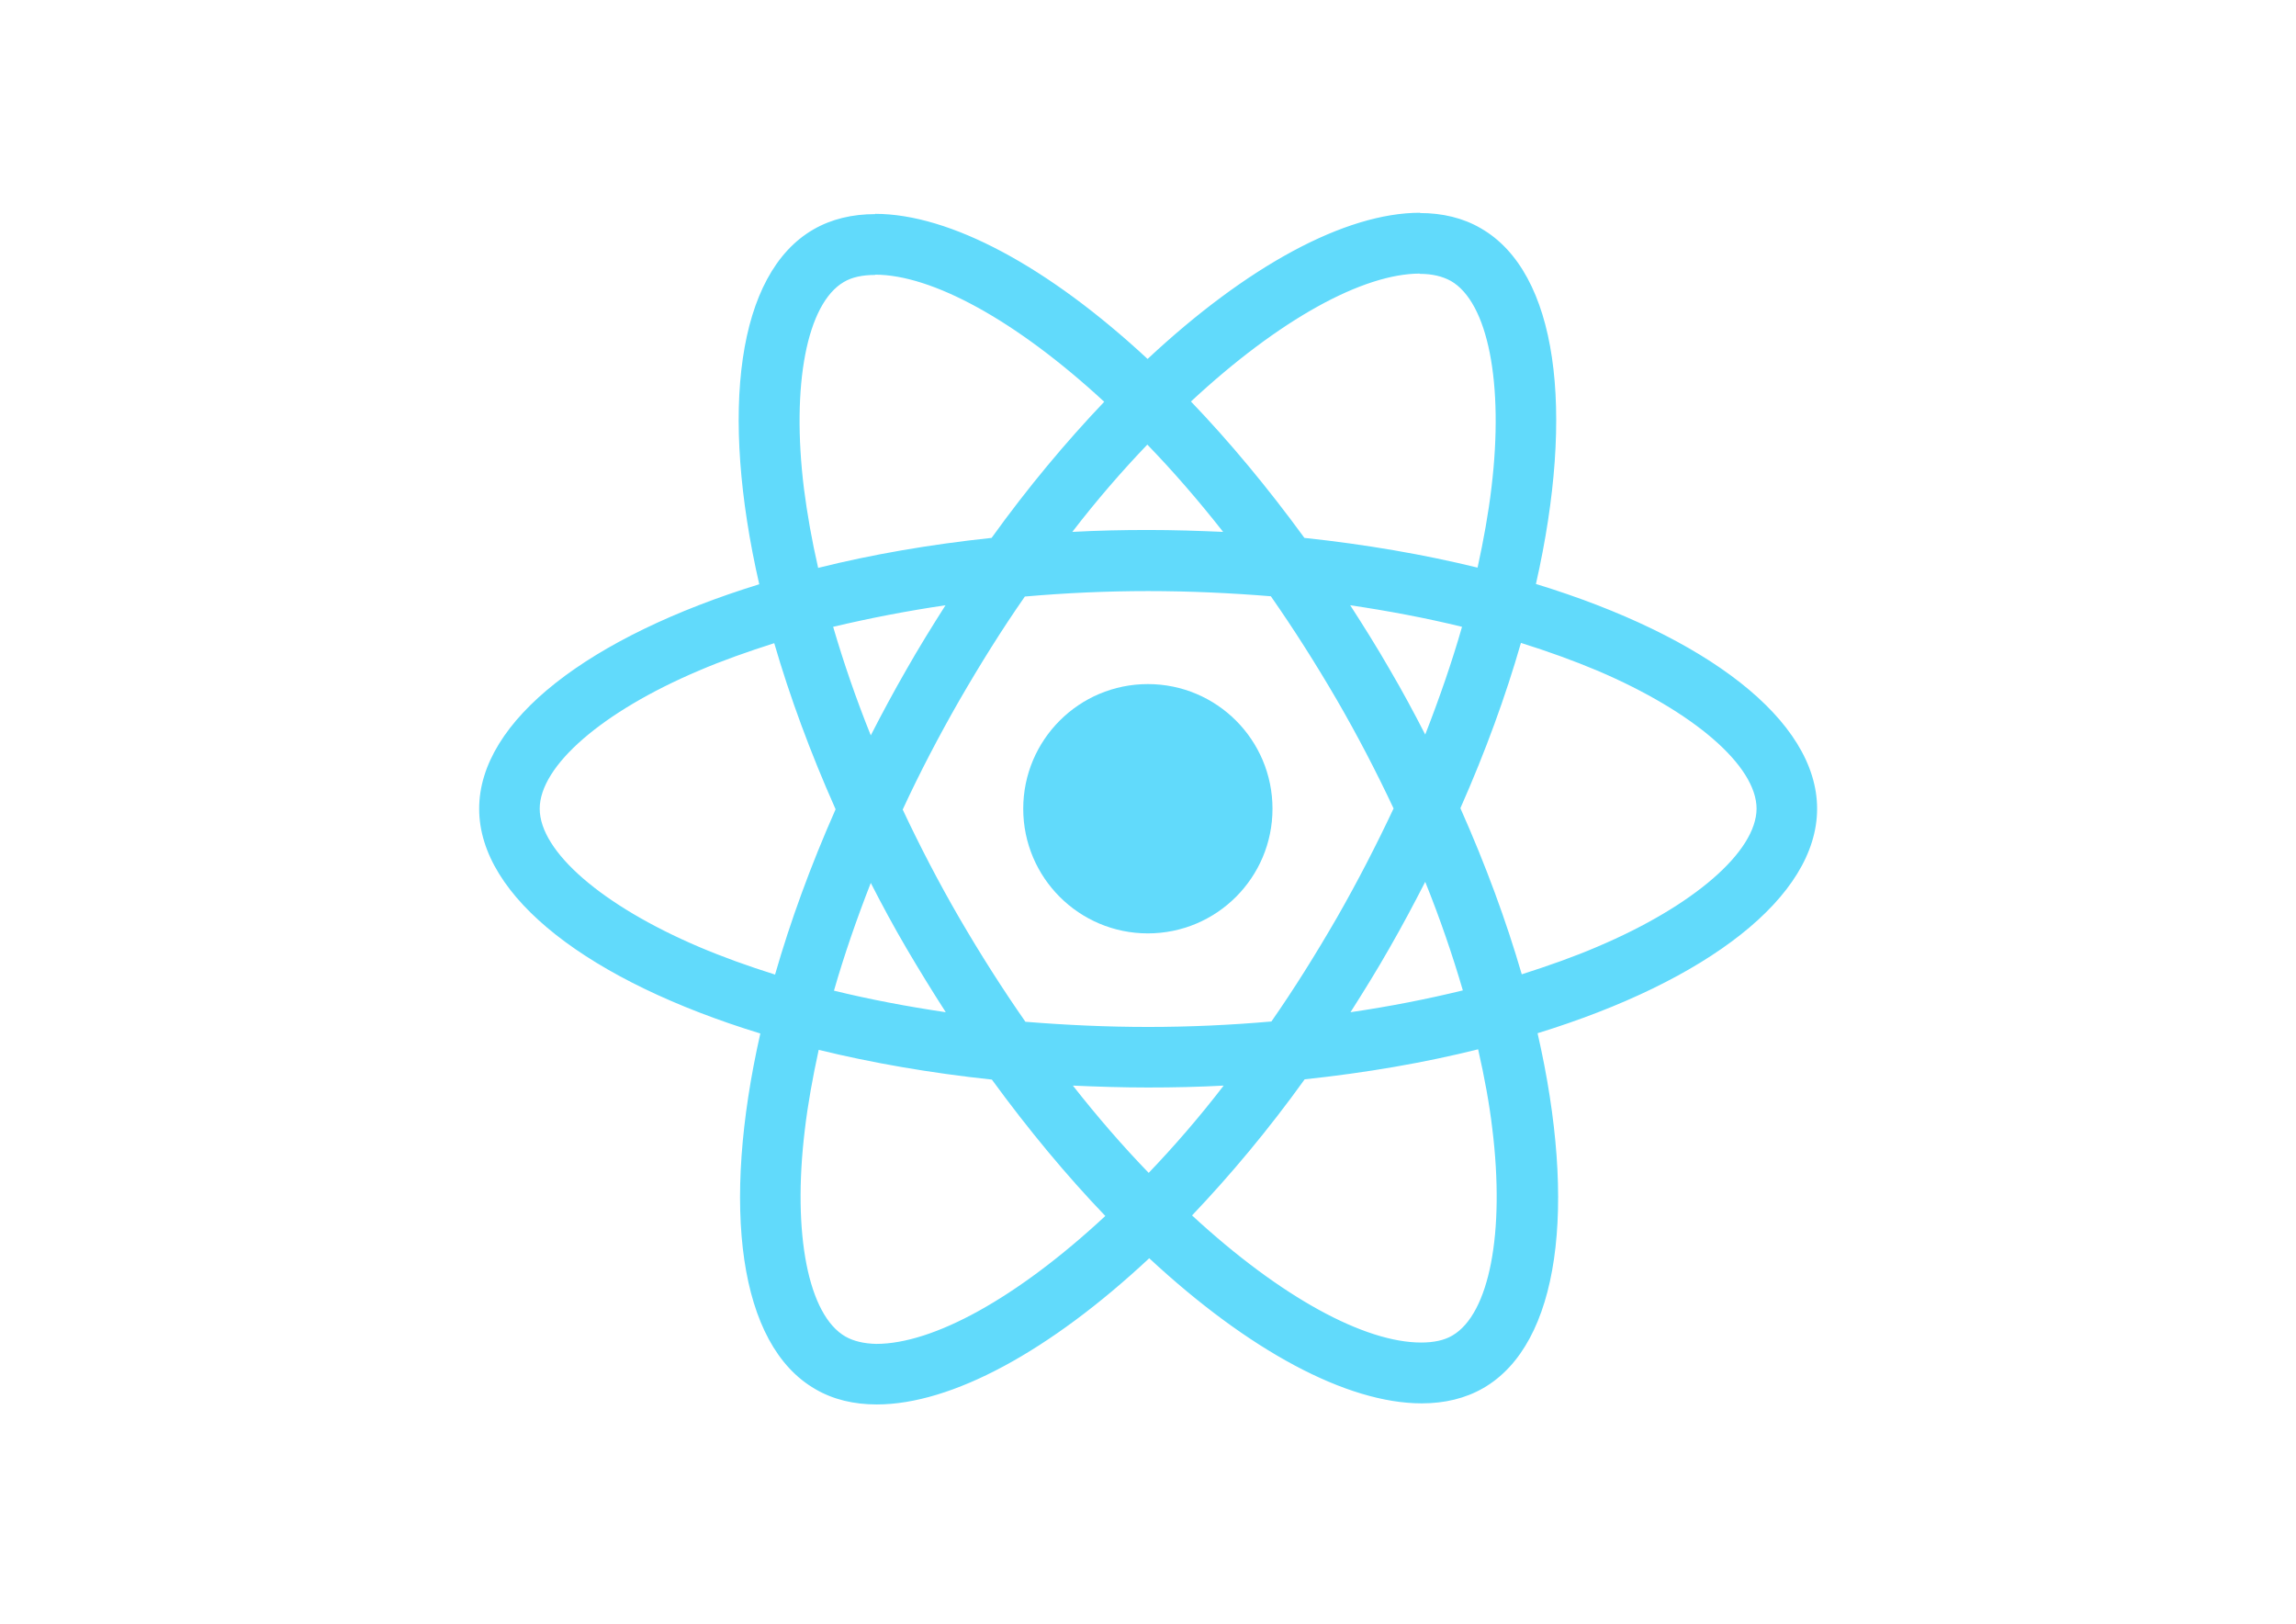
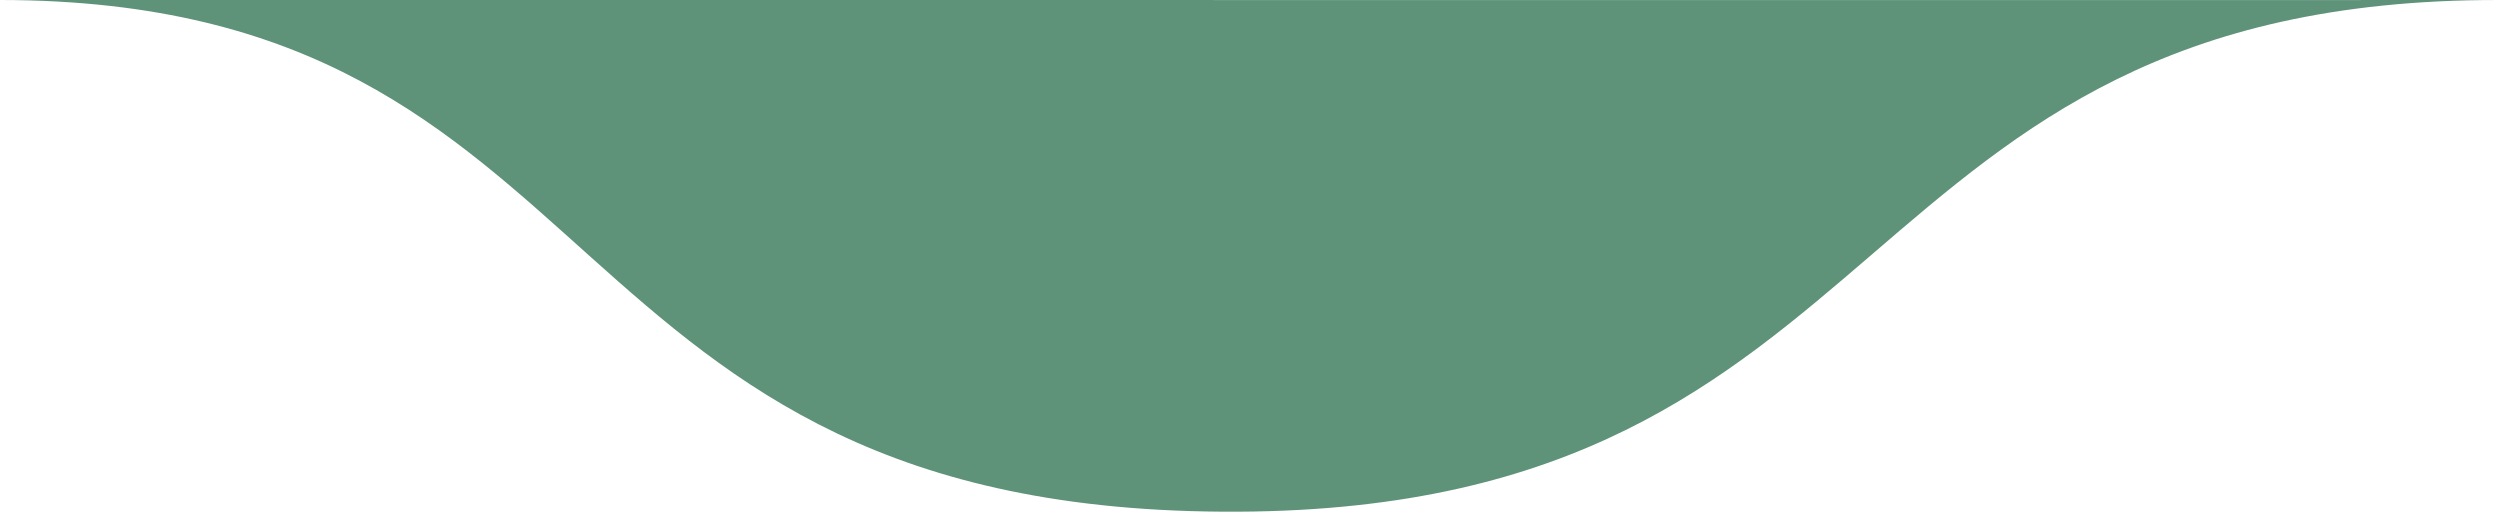
- <svg xmlns="http://www.w3.org/2000/svg" viewBox="0 0 841.9 595.3">
-   <g fill="#61DAFB">
-     <path d="M666.3 296.5c0-32.5-40.7-63.3-103.1-82.4 14.4-63.6 8-114.2-20.2-130.4-6.5-3.8-14.1-5.6-22.4-5.6v22.3c4.6 0 8.3.9 11.4 2.6 13.6 7.8 19.5 37.5 14.9 75.7-1.1 9.4-2.9 19.3-5.1 29.4-19.6-4.8-41-8.5-63.5-10.9-13.5-18.5-27.5-35.3-41.6-50 32.6-30.3 63.2-46.9 84-46.9V78c-27.5 0-63.5 19.6-99.9 53.6-36.4-33.8-72.4-53.2-99.9-53.2v22.3c20.7 0 51.4 16.5 84 46.6-14 14.7-28 31.4-41.3 49.9-22.6 2.4-44 6.1-63.6 11-2.3-10-4-19.7-5.2-29-4.7-38.2 1.1-67.9 14.6-75.8 3-1.8 6.9-2.6 11.5-2.6V78.5c-8.4 0-16 1.8-22.6 5.6-28.1 16.2-34.4 66.7-19.9 130.1-62.2 19.2-102.7 49.9-102.7 82.3 0 32.5 40.7 63.3 103.1 82.4-14.4 63.6-8 114.2 20.2 130.4 6.5 3.8 14.1 5.6 22.5 5.6 27.5 0 63.5-19.6 99.9-53.6 36.4 33.8 72.4 53.2 99.9 53.2 8.4 0 16-1.8 22.6-5.6 28.1-16.2 34.4-66.7 19.9-130.1 62-19.1 102.5-49.9 102.5-82.3zm-130.2-66.7c-3.7 12.9-8.3 26.2-13.5 39.5-4.1-8-8.4-16-13.1-24-4.6-8-9.5-15.8-14.4-23.4 14.2 2.1 27.9 4.7 41 7.9zm-45.8 106.5c-7.8 13.5-15.8 26.3-24.1 38.2-14.9 1.3-30 2-45.2 2-15.1 0-30.2-.7-45-1.9-8.3-11.9-16.4-24.6-24.2-38-7.6-13.1-14.5-26.4-20.8-39.8 6.2-13.4 13.2-26.8 20.7-39.9 7.8-13.5 15.8-26.3 24.1-38.2 14.9-1.3 30-2 45.2-2 15.1 0 30.2.7 45 1.9 8.3 11.9 16.4 24.6 24.2 38 7.6 13.1 14.5 26.4 20.8 39.8-6.3 13.4-13.2 26.8-20.7 39.9zm32.3-13c5.4 13.4 10 26.8 13.8 39.8-13.1 3.2-26.9 5.9-41.2 8 4.9-7.7 9.8-15.6 14.4-23.7 4.6-8 8.9-16.1 13-24.1zM421.2 430c-9.3-9.6-18.6-20.3-27.8-32 9 .4 18.2.7 27.5.7 9.4 0 18.7-.2 27.8-.7-9 11.7-18.3 22.4-27.5 32zm-74.4-58.9c-14.2-2.1-27.9-4.7-41-7.9 3.7-12.9 8.3-26.2 13.5-39.5 4.1 8 8.4 16 13.1 24 4.7 8 9.5 15.8 14.4 23.4zM420.7 163c9.3 9.6 18.6 20.3 27.8 32-9-.4-18.2-.7-27.5-.7-9.4 0-18.7.2-27.8.7 9-11.7 18.3-22.4 27.5-32zm-74 58.9c-4.9 7.7-9.8 15.6-14.4 23.7-4.6 8-8.9 16-13 24-5.4-13.4-10-26.8-13.8-39.8 13.1-3.1 26.9-5.8 41.2-7.9zm-90.5 125.2c-35.4-15.1-58.3-34.9-58.3-50.6 0-15.7 22.9-35.6 58.3-50.6 8.6-3.7 18-7 27.7-10.1 5.7 19.6 13.2 40 22.5 60.9-9.2 20.8-16.6 41.1-22.2 60.6-9.9-3.1-19.3-6.5-28-10.2zM310 490c-13.6-7.8-19.5-37.5-14.9-75.7 1.1-9.4 2.9-19.3 5.1-29.4 19.6 4.8 41 8.5 63.5 10.9 13.5 18.5 27.5 35.3 41.6 50-32.6 30.3-63.2 46.9-84 46.9-4.5-.1-8.3-1-11.3-2.7zm237.2-76.2c4.7 38.2-1.1 67.9-14.6 75.8-3 1.8-6.9 2.6-11.5 2.6-20.7 0-51.4-16.5-84-46.6 14-14.7 28-31.4 41.3-49.9 22.6-2.4 44-6.1 63.6-11 2.3 10.1 4.1 19.8 5.2 29.1zm38.5-66.7c-8.6 3.7-18 7-27.7 10.1-5.7-19.6-13.2-40-22.5-60.9 9.2-20.8 16.6-41.1 22.2-60.6 9.9 3.1 19.3 6.5 28.1 10.2 35.4 15.1 58.3 34.9 58.3 50.6-.1 15.7-23 35.6-58.4 50.6zM320.8 78.4z" />
-     <circle cx="420.9" cy="296.5" r="45.7" />
-     <path d="M520.5 78.1z" />
+ <svg xmlns="http://www.w3.org/2000/svg" width="190.495mm" height="38.992mm" viewBox="0 0 190.495 38.992" version="1.1" id="svg8">
+   <defs id="defs2" />
+   <g id="layer1" transform="translate(-4.44585,-89.16229)">
+     <path style="fill:#5e937a;fill-opacity:1;stroke:none;stroke-width:0.372px;stroke-linecap:butt;stroke-linejoin:miter;stroke-opacity:1" d="m 4.446,89.162 c 47.842,0.042 40.823,39.268 94.372,38.99 51.137,-0.265 45.608,-39.057 96.036,-38.989 4.783,0.007 -190.408,-10e-4 -190.408,-10e-4 z" id="path3717" />
  </g>
</svg>
